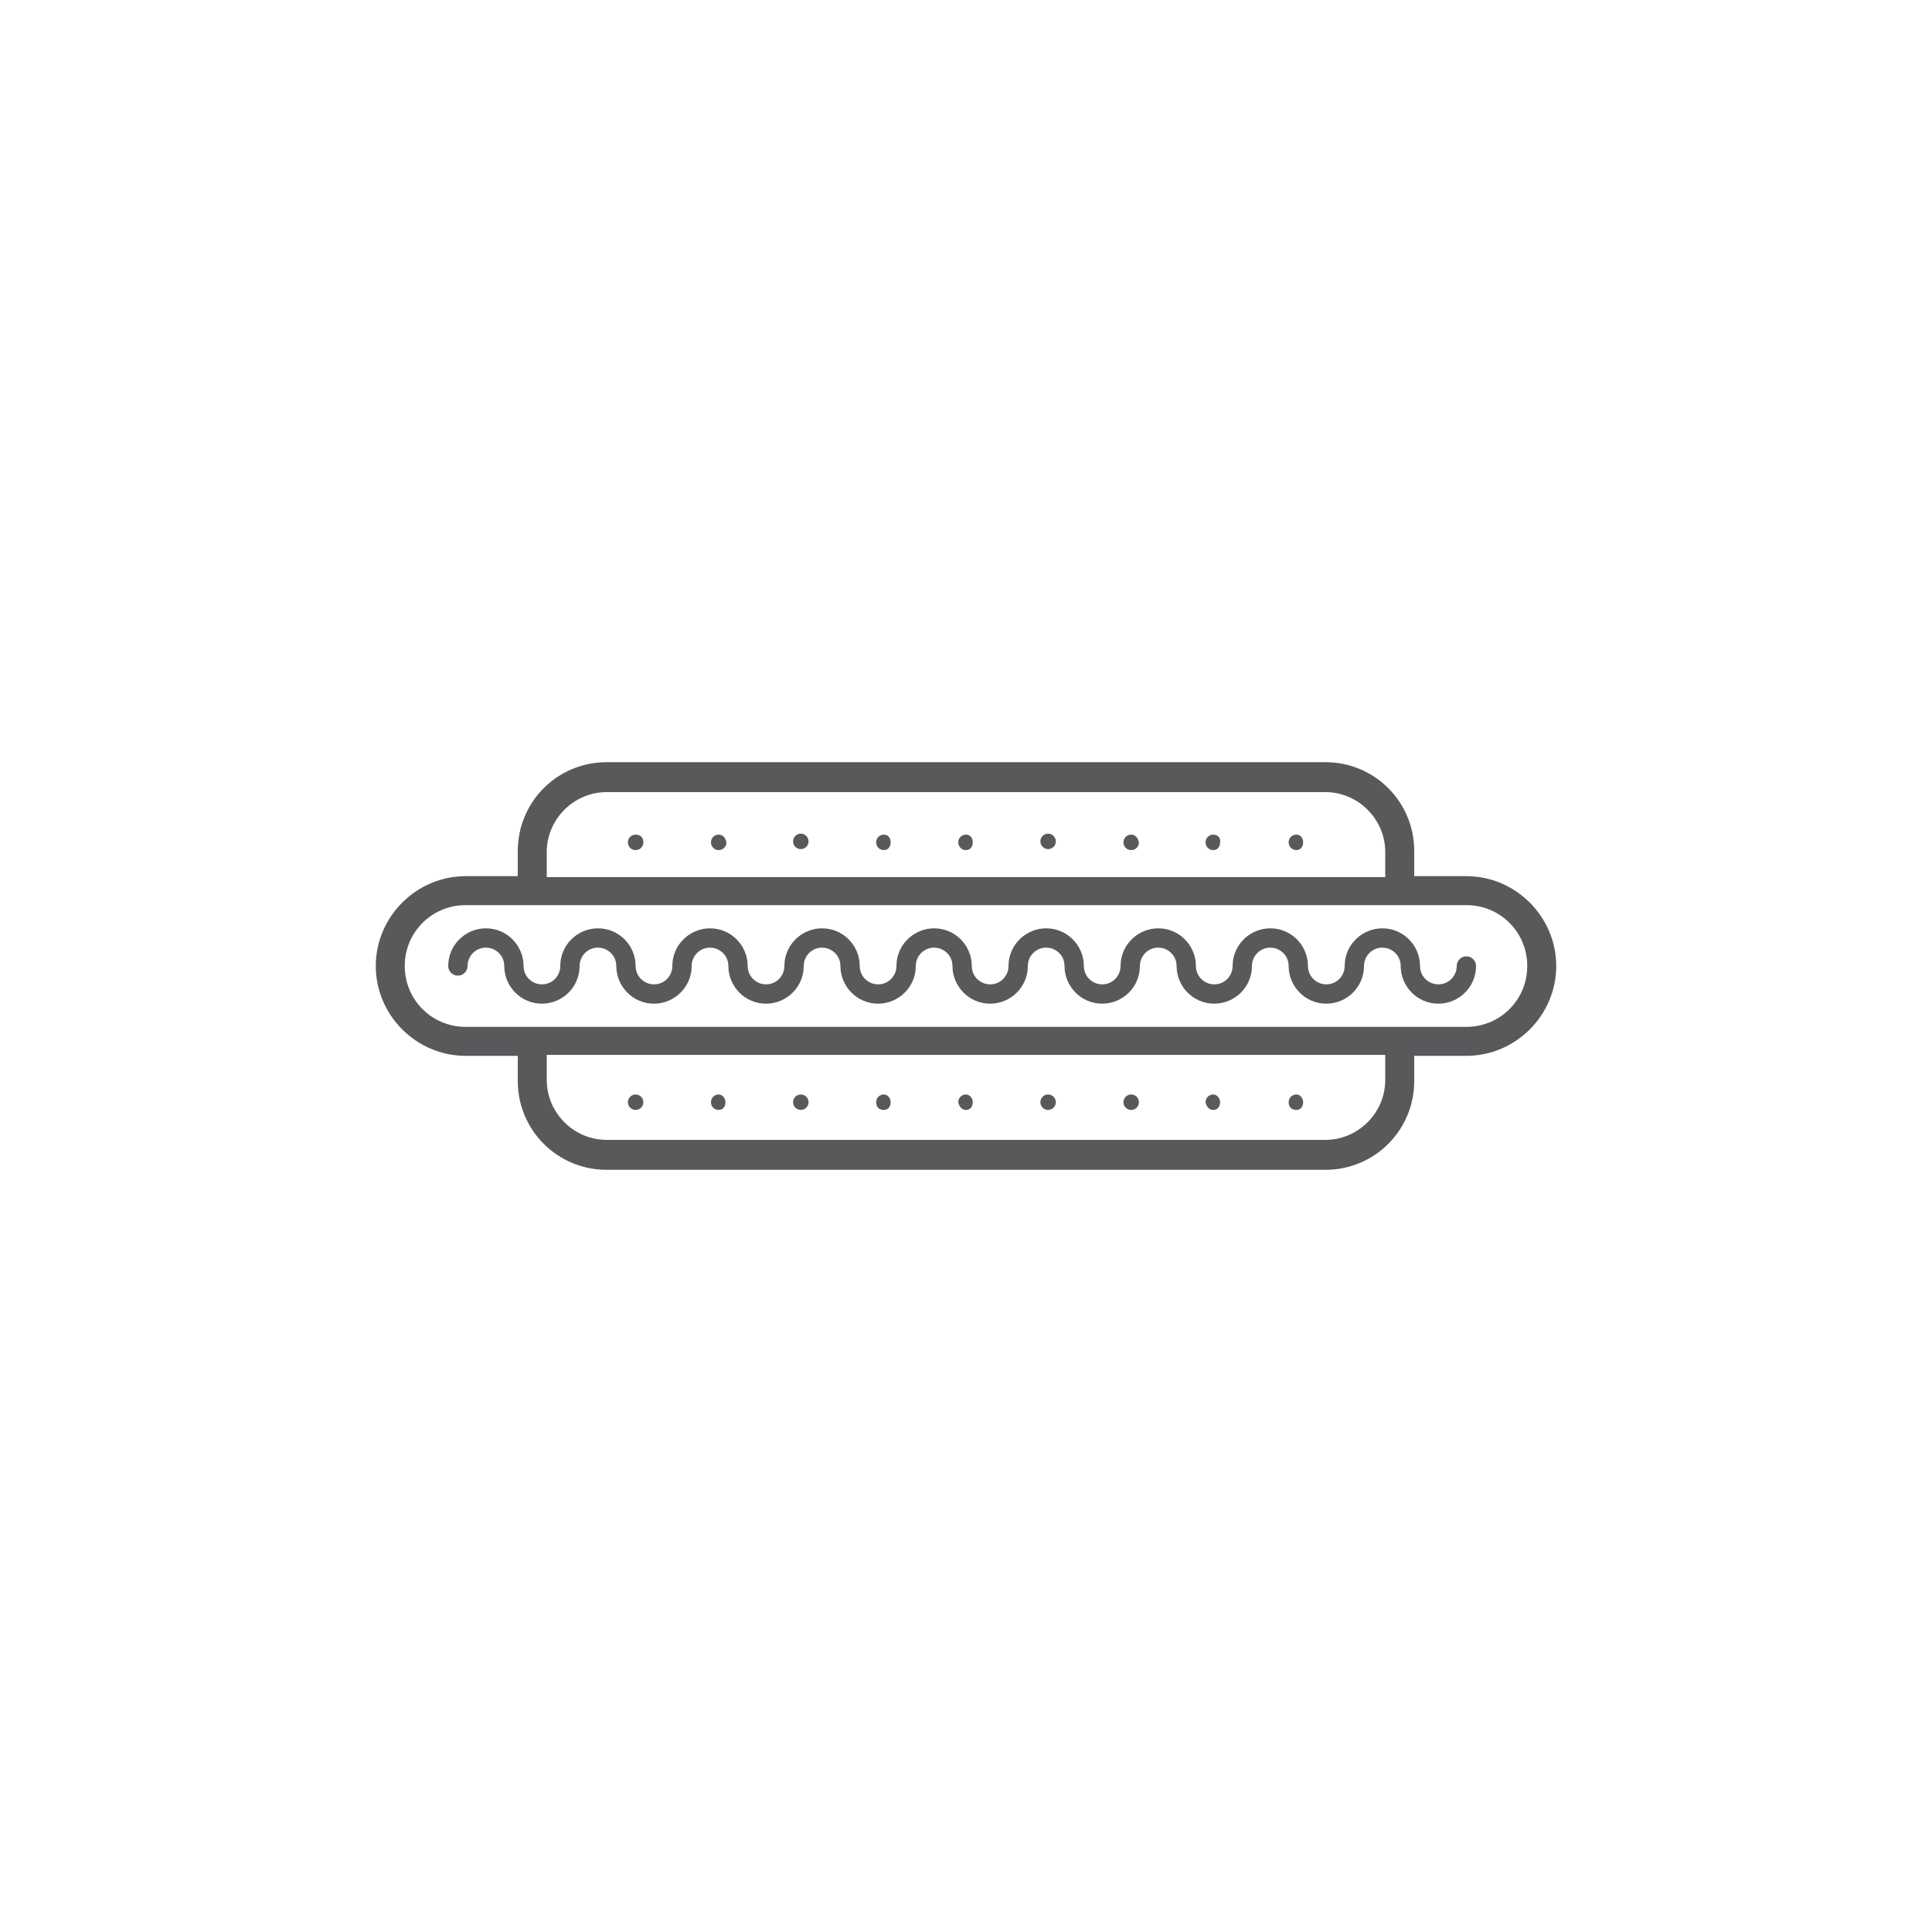
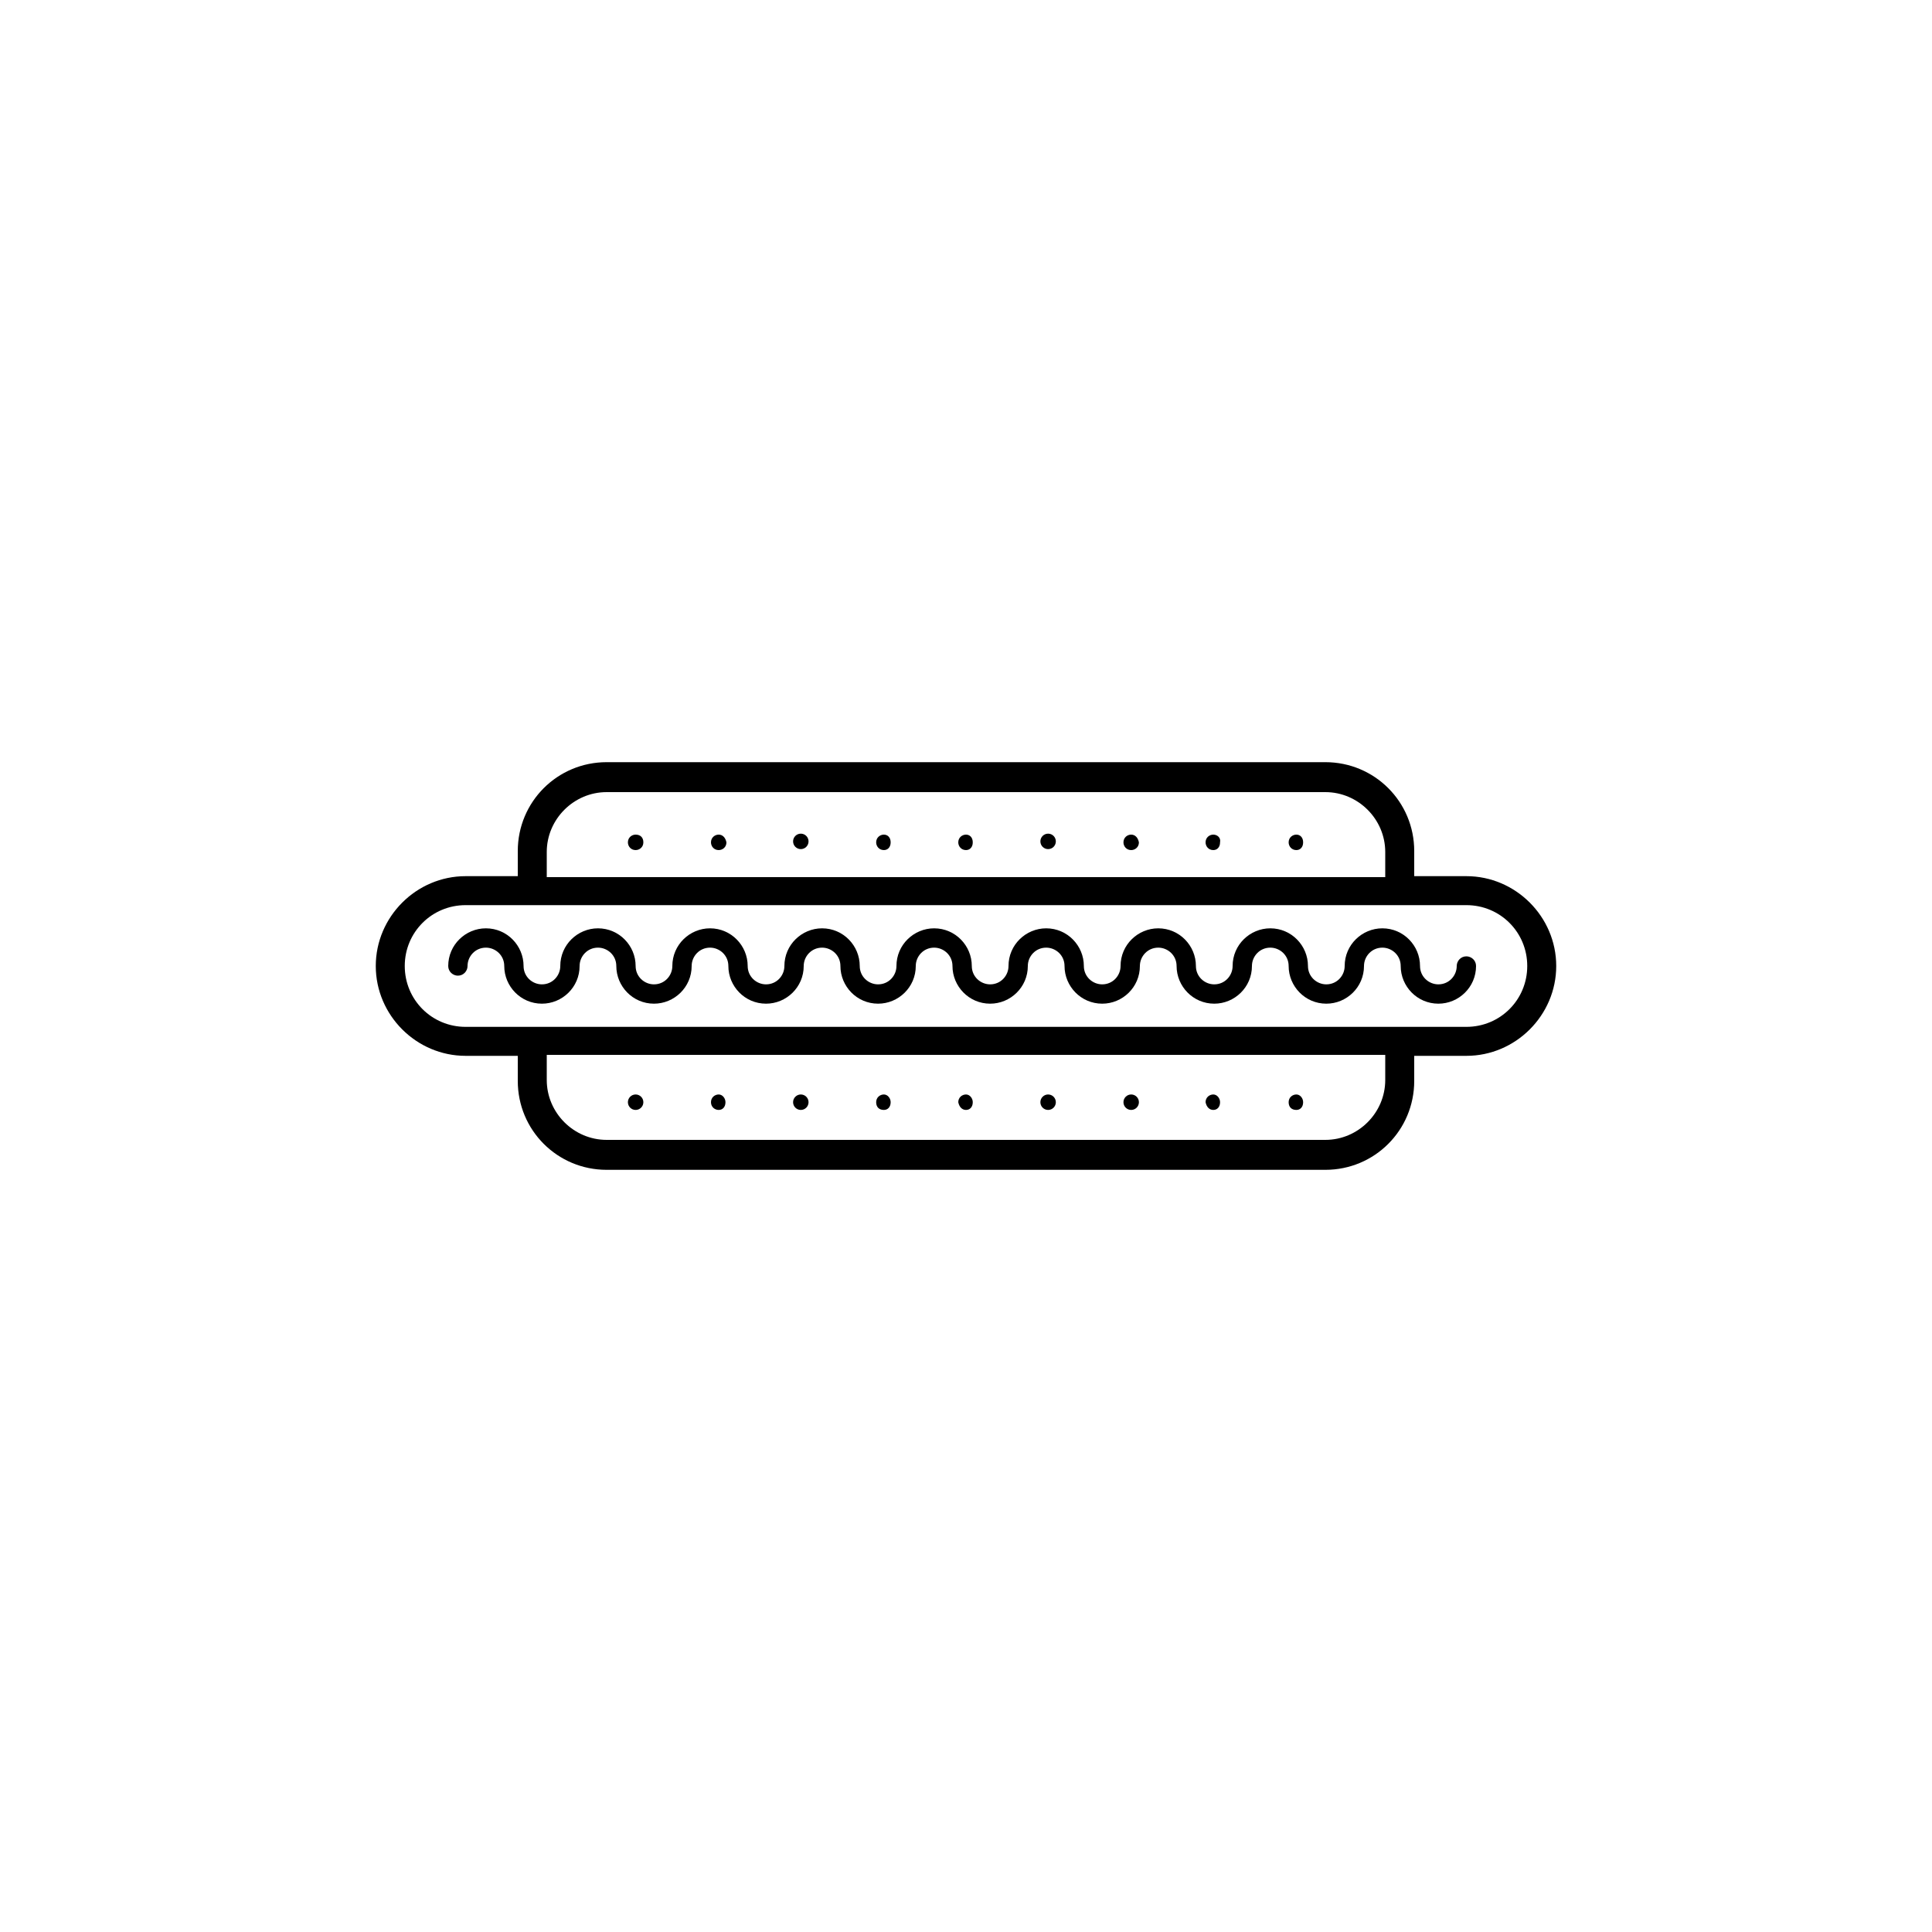
<svg xmlns="http://www.w3.org/2000/svg" viewBox="0 0 200 200">
-   <g fill="#59595C">
+   <g>
    <circle cx="82.9" cy="114.1" r=".8" />
    <path d="M74.4 114.9c.4 0 .7-.3.7-.8 0-.4-.3-.8-.7-.8-.4 0-.8.3-.8.8s.4.8.8.8zM91.5 114.9c.4 0 .7-.3.7-.8 0-.4-.3-.8-.7-.8-.4 0-.8.3-.8.8s.3.8.8.8zM100 114.9c.4 0 .7-.3.7-.8 0-.4-.3-.8-.7-.8-.4 0-.8.3-.8.8.1.5.4.8.8.8z" />
    <circle cx="108.5" cy="114.1" r=".8" />
    <circle cx="117.1" cy="114.1" r=".8" />
    <path d="M125.6 114.9c.4 0 .7-.3.7-.8 0-.4-.3-.8-.7-.8-.4 0-.8.3-.8.8.1.5.4.8.8.8zM134.2 114.9c.4 0 .7-.3.7-.8 0-.4-.3-.8-.7-.8-.4 0-.8.3-.8.8s.3.8.8.8z" />
    <circle cx="65.8" cy="114.1" r=".8" />
    <g>
      <circle cx="82.9" cy="87.1" r=".8" />
      <path d="M74.4 86.4c-.4 0-.8.3-.8.8 0 .4.3.8.8.8.4 0 .8-.3.8-.8-.1-.5-.4-.8-.8-.8zM91.5 86.4c-.4 0-.8.3-.8.8 0 .4.3.8.8.8.4 0 .7-.3.7-.8s-.3-.8-.7-.8zM100 86.4c-.4 0-.8.3-.8.8 0 .4.3.8.8.8.4 0 .7-.3.7-.8s-.3-.8-.7-.8z" />
      <circle cx="108.5" cy="87.1" r=".8" />
      <path d="M117.1 86.4c-.4 0-.8.3-.8.8 0 .4.3.8.8.8.4 0 .8-.3.8-.8-.1-.5-.4-.8-.8-.8zM125.6 86.4c-.4 0-.8.3-.8.8 0 .4.3.8.8.8.4 0 .7-.3.7-.8.1-.5-.3-.8-.7-.8zM134.2 86.4c-.4 0-.8.3-.8.8 0 .4.3.8.8.8.4 0 .7-.3.7-.8s-.3-.8-.7-.8zM65.8 86.4c-.4 0-.8.3-.8.8 0 .4.3.8.8.8.4 0 .8-.3.8-.8s-.3-.8-.8-.8z" />
    </g>
    <path d="M151.8 90.7h-5.4v-2.6c0-5.1-4.1-9.2-9.2-9.2H62.8c-5.1 0-9.2 4.1-9.2 9.2v2.6h-5.4c-5.1 0-9.3 4.2-9.3 9.3 0 5.1 4.2 9.3 9.3 9.3h5.4v2.6c0 5.1 4.1 9.2 9.2 9.2h74.4c5.1 0 9.2-4.1 9.2-9.2v-2.6h5.4c5.1 0 9.3-4.2 9.3-9.3 0-5.1-4.2-9.3-9.3-9.3zm-95.2-2.5c0-3.4 2.8-6.2 6.2-6.2h74.4c3.4 0 6.2 2.8 6.2 6.2v2.6H56.6v-2.6zm86.8 23.6c0 3.4-2.8 6.2-6.2 6.2H62.8c-3.4 0-6.2-2.8-6.2-6.2v-2.6h86.8v2.6zm8.4-5.5H48.2c-3.5 0-6.3-2.8-6.3-6.3s2.8-6.3 6.3-6.3h103.6c3.5 0 6.3 2.8 6.3 6.3s-2.8 6.3-6.3 6.3z" />
    <path d="M151.8 99c-.6 0-1 .5-1 1 0 1-.8 1.9-1.9 1.9-1 0-1.9-.8-1.9-1.9 0-2.1-1.7-3.9-3.9-3.9-2.1 0-3.9 1.7-3.9 3.9 0 1-.8 1.9-1.9 1.9-1 0-1.9-.8-1.9-1.9 0-2.1-1.7-3.9-3.9-3.9-2.1 0-3.9 1.7-3.9 3.9 0 1-.8 1.9-1.9 1.9-1 0-1.9-.8-1.9-1.9 0-2.1-1.7-3.9-3.9-3.9-2.1 0-3.9 1.7-3.9 3.9 0 1-.8 1.9-1.9 1.9-1 0-1.9-.8-1.9-1.9 0-2.1-1.7-3.9-3.9-3.9-2.1 0-3.9 1.7-3.9 3.9 0 1-.8 1.9-1.9 1.9-1 0-1.9-.8-1.9-1.9 0-2.1-1.7-3.9-3.9-3.9-2.1 0-3.9 1.7-3.9 3.9 0 1-.8 1.9-1.9 1.9-1 0-1.9-.8-1.9-1.9 0-2.1-1.7-3.9-3.9-3.9-2.1 0-3.9 1.7-3.9 3.9 0 1-.8 1.9-1.9 1.9-1 0-1.9-.8-1.9-1.9 0-2.1-1.7-3.9-3.9-3.9-2.1 0-3.9 1.7-3.9 3.9 0 1-.8 1.9-1.9 1.9-1 0-1.9-.8-1.9-1.9 0-2.1-1.7-3.9-3.9-3.9-2.1 0-3.9 1.7-3.9 3.9 0 1-.8 1.9-1.9 1.9-1 0-1.9-.8-1.9-1.9 0-2.1-1.7-3.9-3.9-3.9-2.1 0-3.9 1.7-3.9 3.9 0 .6.5 1 1 1 .6 0 1-.5 1-1 0-1 .8-1.9 1.9-1.9 1 0 1.9.8 1.9 1.9 0 2.1 1.7 3.9 3.9 3.9 2.1 0 3.9-1.7 3.9-3.9 0-1 .8-1.9 1.9-1.9 1 0 1.9.8 1.9 1.9 0 2.1 1.7 3.9 3.9 3.9 2.1 0 3.9-1.7 3.9-3.9 0-1 .8-1.9 1.9-1.9 1 0 1.9.8 1.9 1.9 0 2.1 1.7 3.9 3.9 3.9 2.1 0 3.9-1.7 3.9-3.9 0-1 .8-1.9 1.9-1.9 1 0 1.9.8 1.9 1.9 0 2.1 1.7 3.9 3.9 3.9 2.1 0 3.9-1.7 3.9-3.9 0-1 .8-1.9 1.9-1.9 1 0 1.9.8 1.9 1.9 0 2.1 1.7 3.9 3.9 3.9 2.1 0 3.9-1.7 3.9-3.9 0-1 .8-1.9 1.9-1.9 1 0 1.9.8 1.9 1.9 0 2.1 1.7 3.9 3.9 3.9 2.1 0 3.9-1.7 3.9-3.9 0-1 .8-1.9 1.9-1.9 1 0 1.9.8 1.9 1.9 0 2.1 1.7 3.9 3.9 3.9 2.1 0 3.9-1.7 3.9-3.9 0-1 .8-1.9 1.9-1.9 1 0 1.9.8 1.9 1.9 0 2.1 1.7 3.9 3.9 3.9 2.1 0 3.9-1.7 3.9-3.9 0-1 .8-1.9 1.9-1.9 1 0 1.9.8 1.9 1.9 0 2.1 1.7 3.9 3.9 3.9 2.1 0 3.9-1.7 3.9-3.9 0-.6-.5-1-1-1z" />
  </g>
</svg>
